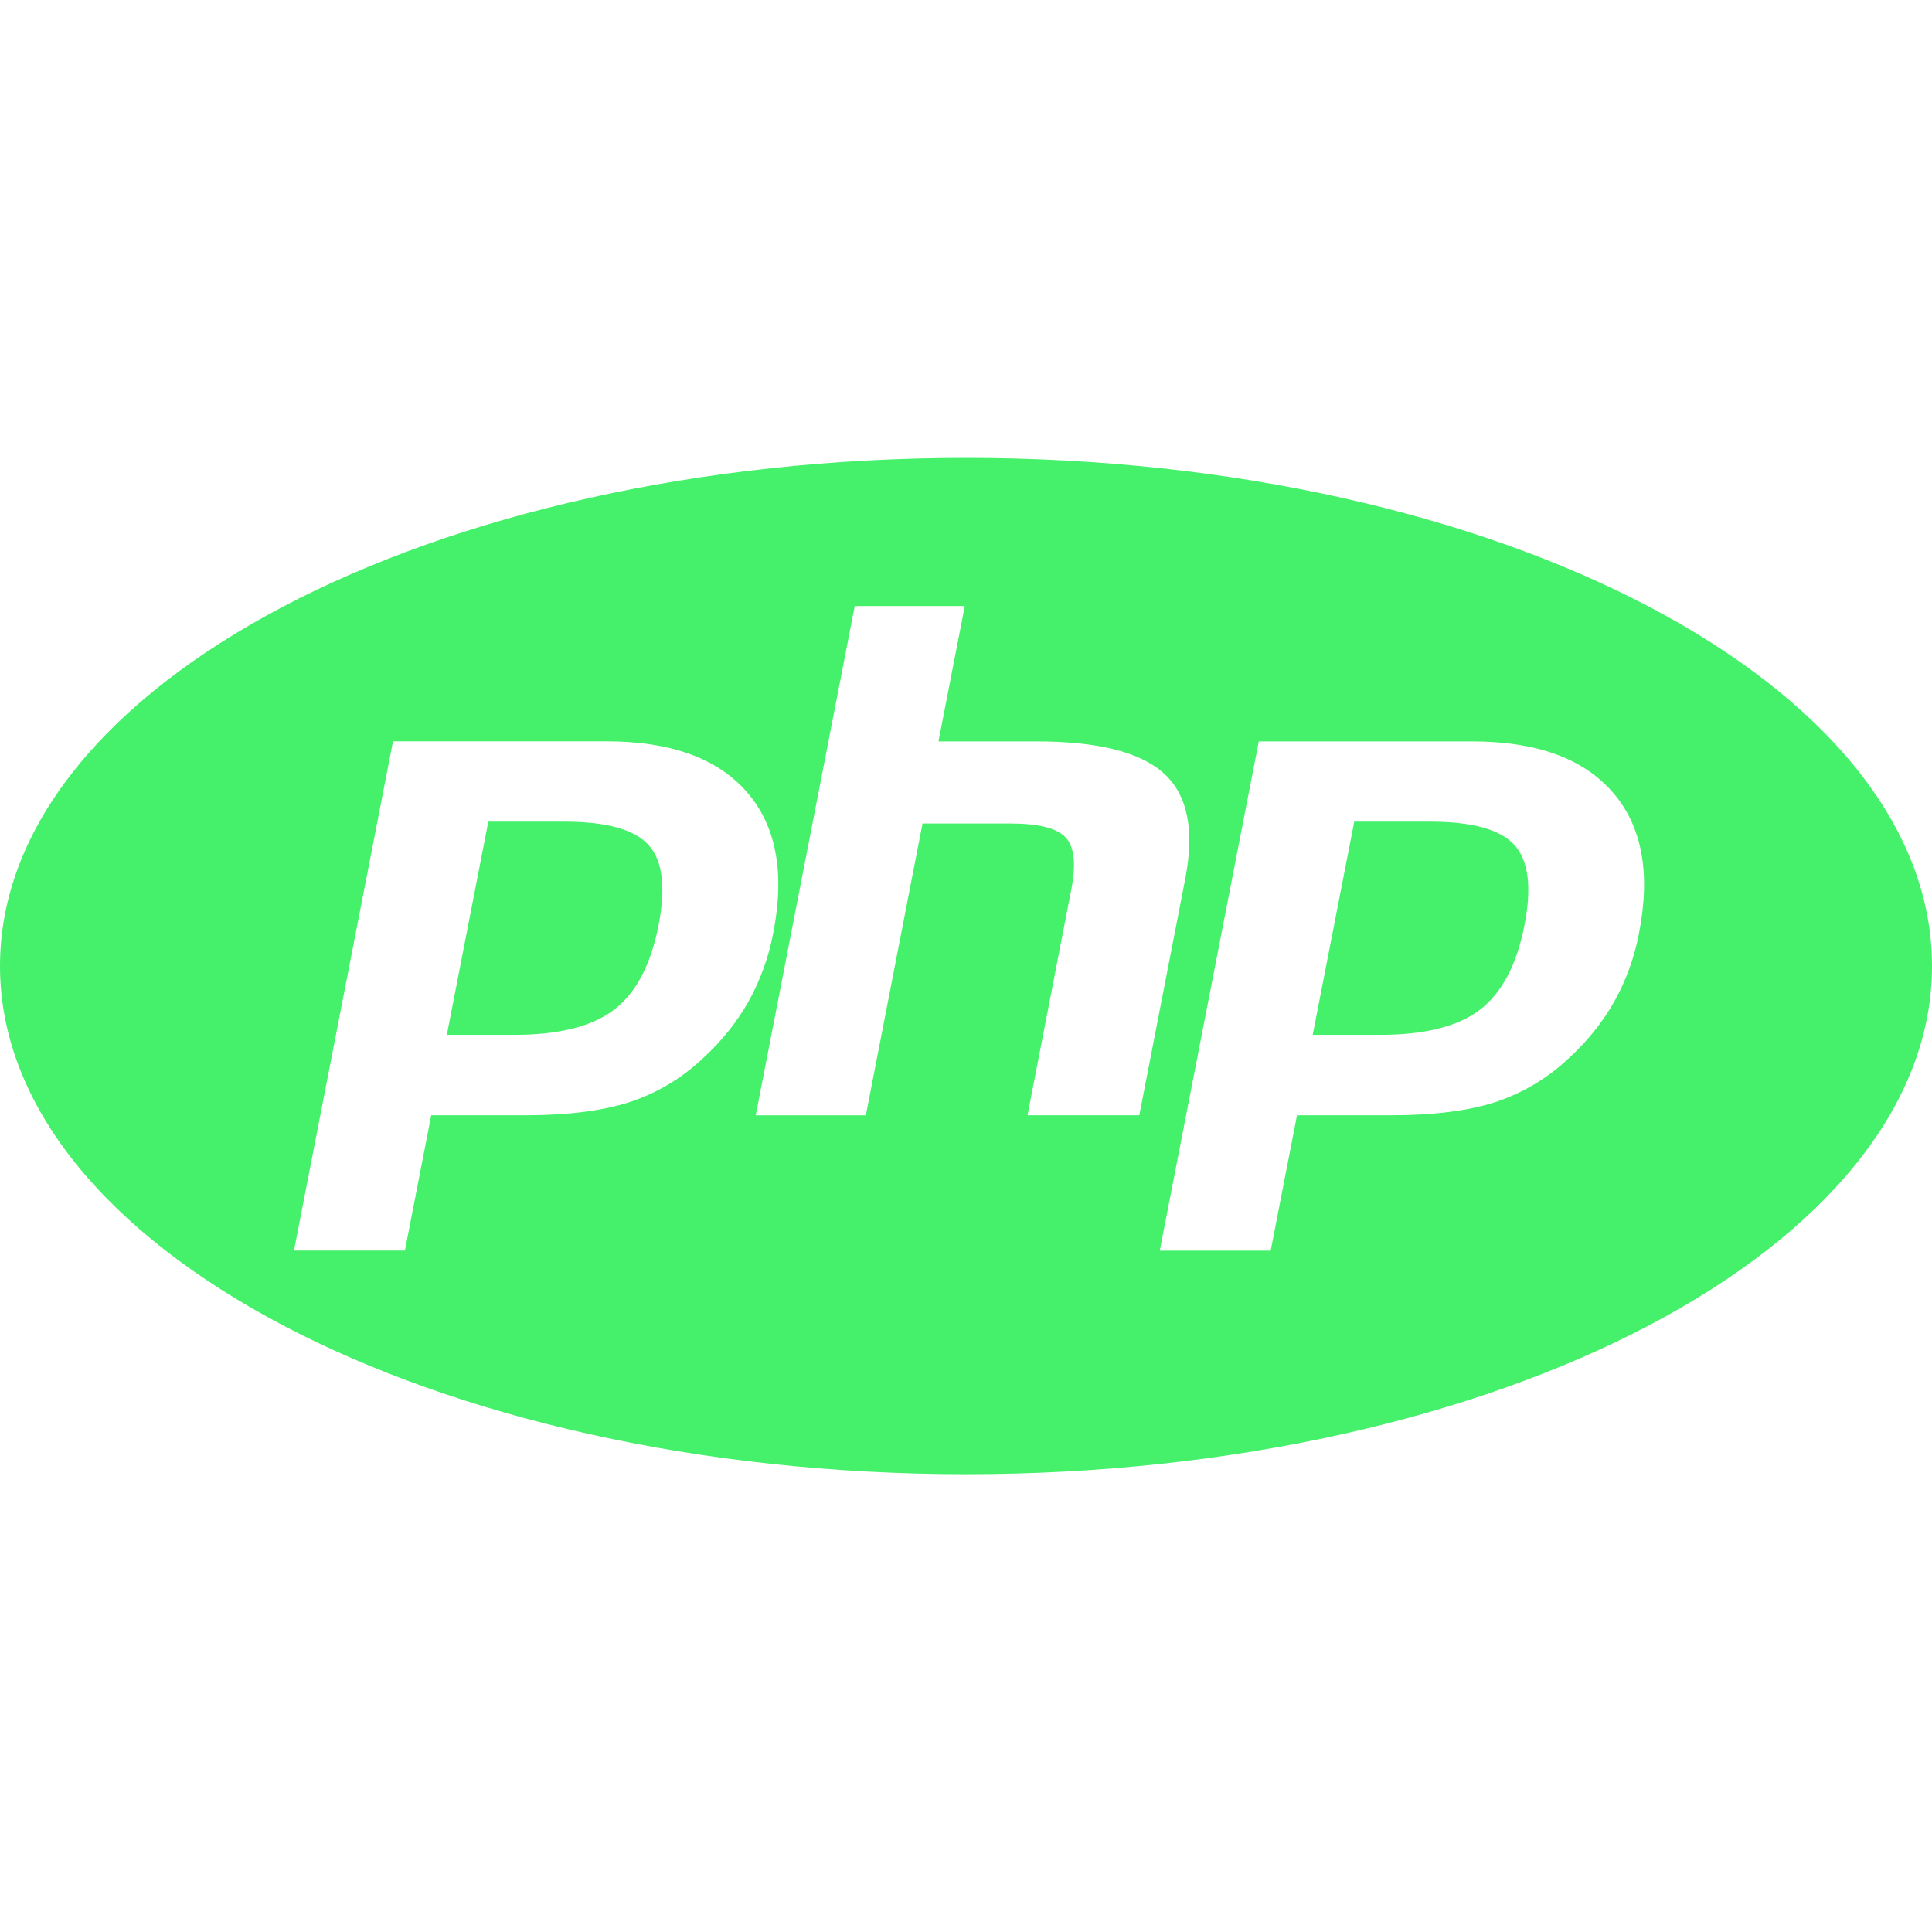
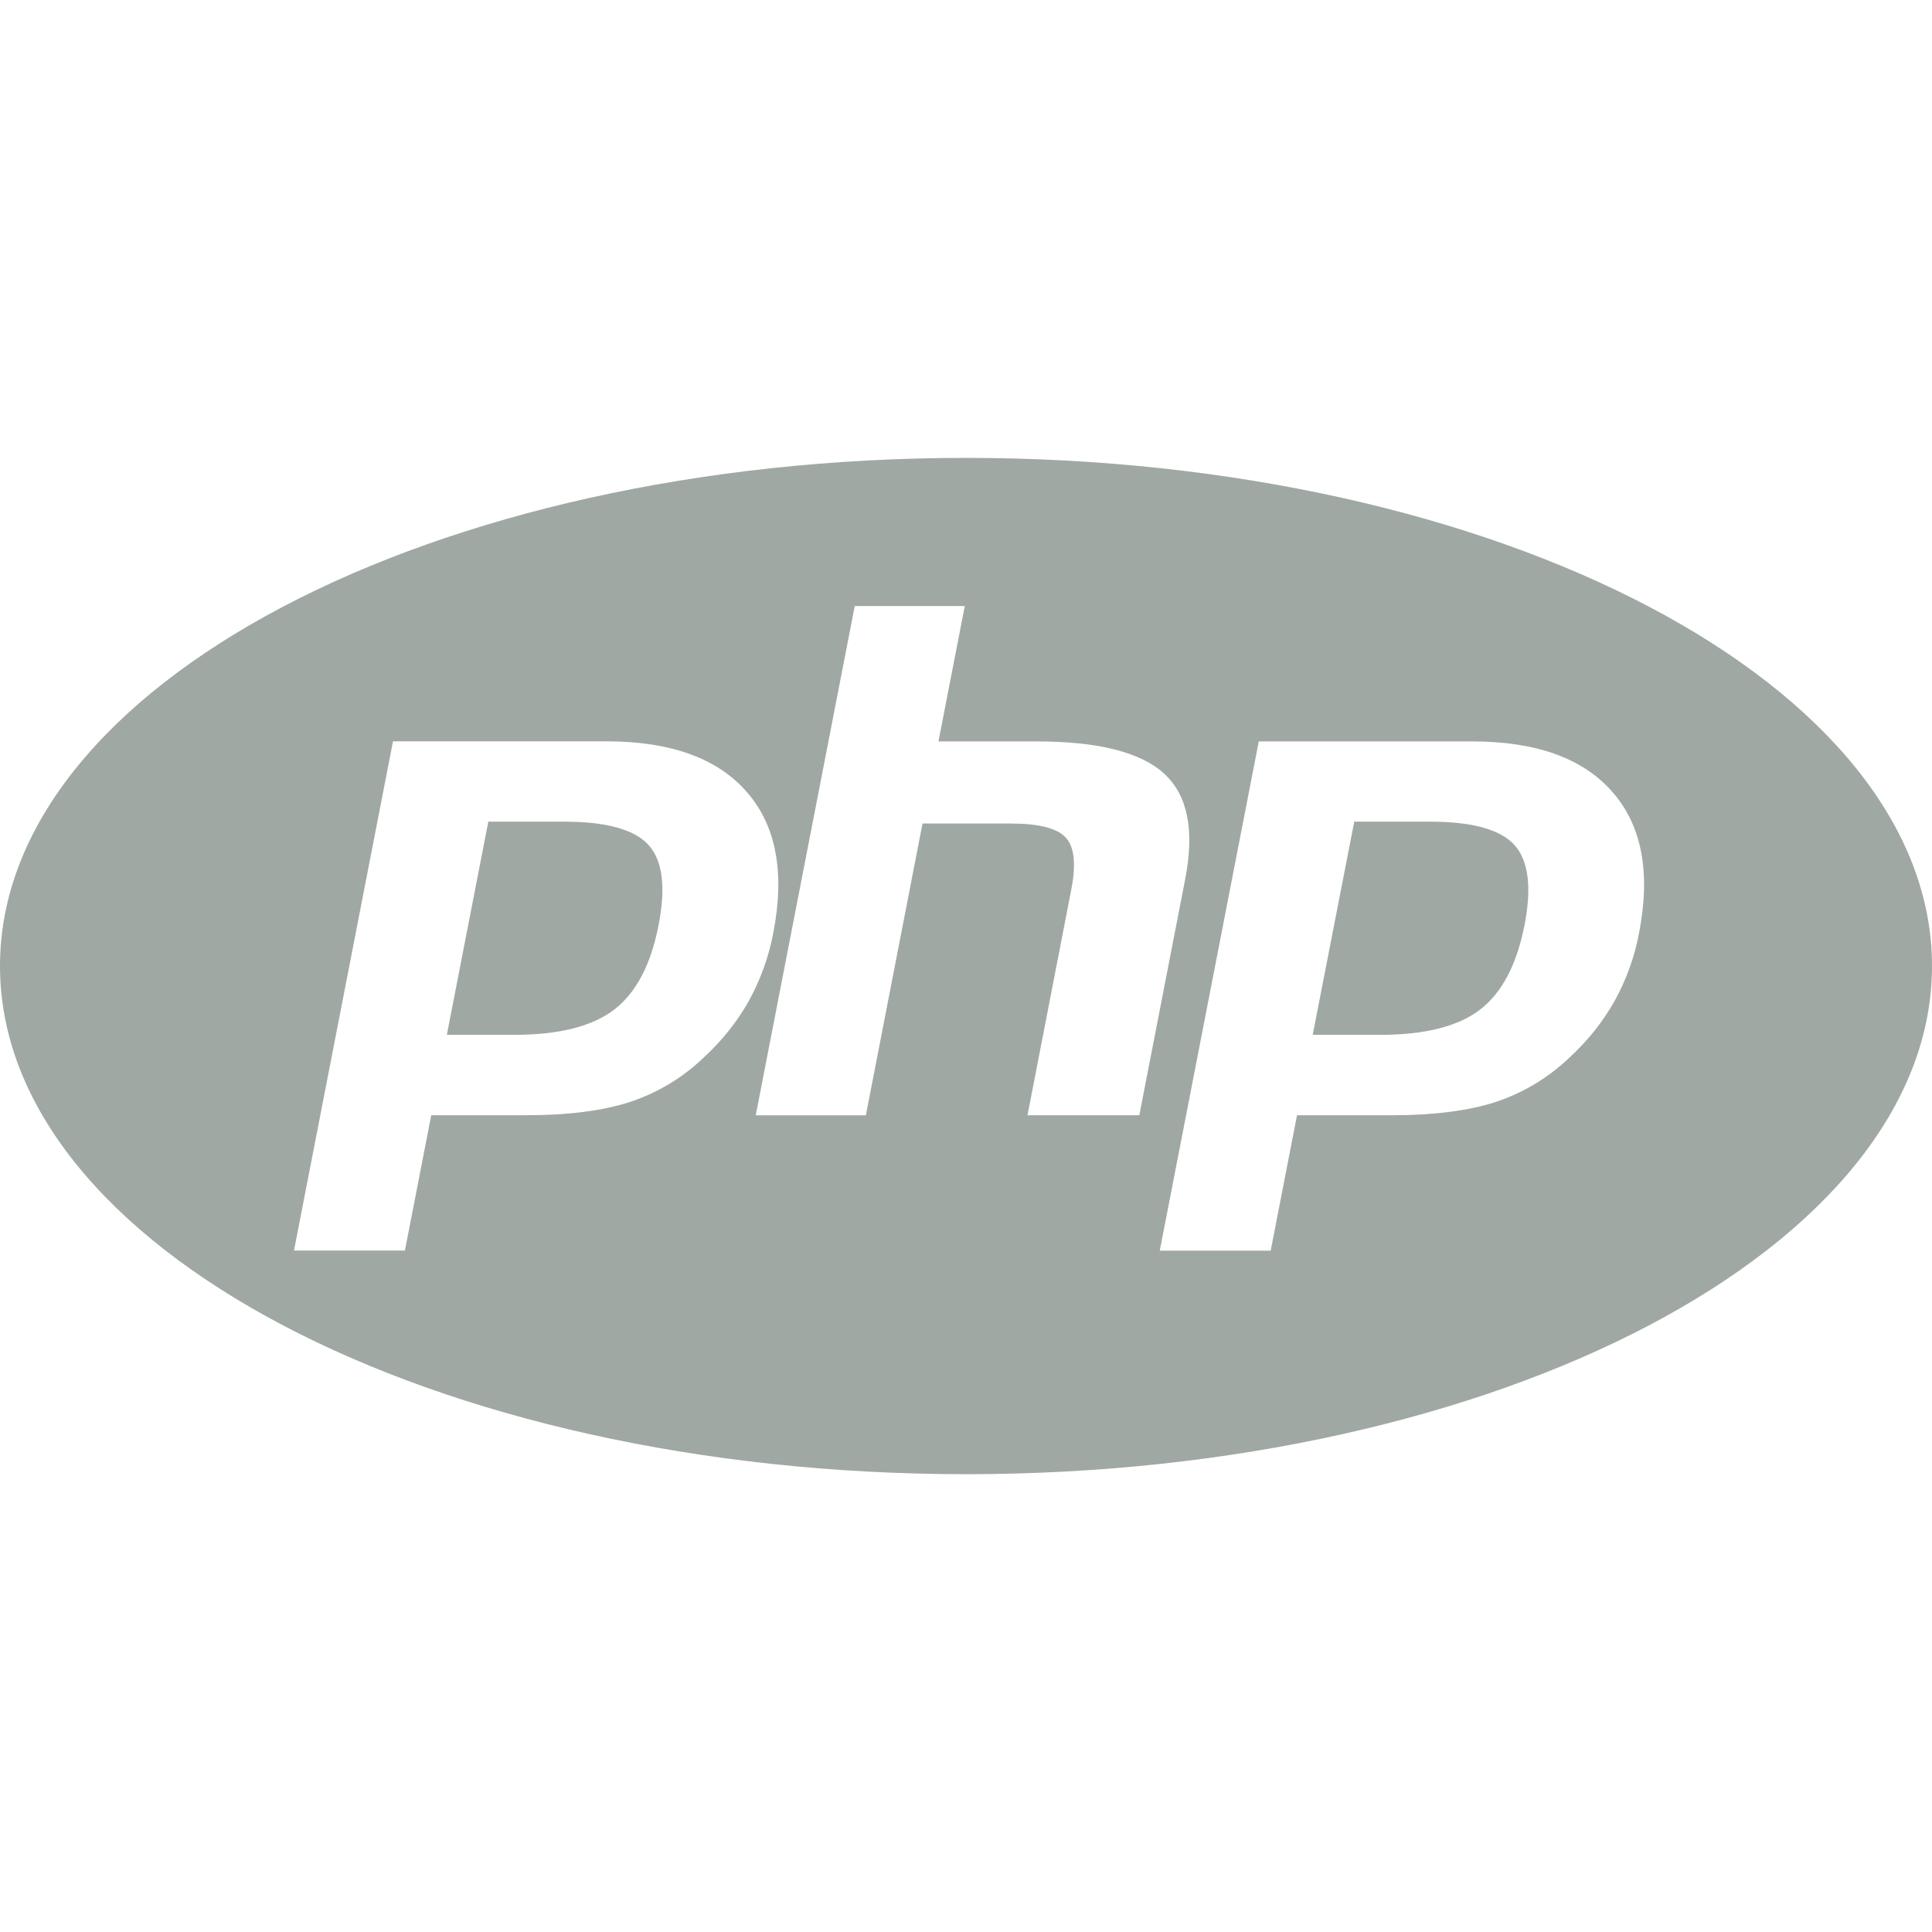
- <svg xmlns="http://www.w3.org/2000/svg" fill="#45F06A" role="img" viewBox="0 0 24 24">
+ <svg xmlns="http://www.w3.org/2000/svg" fill="#A0A8A3" role="img" viewBox="0 0 24 24">
  <path d="M7.01 10.207h-.944l-.515 2.648h.838c.556 0 .97-.105 1.242-.314.272-.21.455-.559.55-1.049.092-.47.05-.802-.124-.995-.175-.193-.523-.29-1.047-.29zM12 5.688C5.373 5.688 0 8.514 0 12s5.373 6.313 12 6.313S24 15.486 24 12c0-3.486-5.373-6.312-12-6.312zm-3.26 7.451c-.261.25-.575.438-.917.551-.336.108-.765.164-1.285.164H5.357l-.327 1.681H3.652l1.23-6.326h2.65c.797 0 1.378.209 1.744.628.366.418.476 1.002.33 1.752a2.836 2.836 0 0 1-.305.847c-.143.255-.33.49-.561.703zm4.024.715l.543-2.799c.063-.318.039-.536-.068-.651-.107-.116-.336-.174-.687-.174H11.46l-.704 3.625H9.388l1.23-6.327h1.367l-.327 1.682h1.218c.767 0 1.295.134 1.586.401s.378.7.263 1.299l-.572 2.944h-1.389zm7.597-2.265a2.782 2.782 0 0 1-.305.847c-.143.255-.33.49-.561.703a2.44 2.44 0 0 1-.917.551c-.336.108-.765.164-1.286.164h-1.18l-.327 1.682h-1.378l1.23-6.326h2.649c.797 0 1.378.209 1.744.628.366.417.477 1.001.331 1.751zM17.766 10.207h-.943l-.516 2.648h.838c.557 0 .971-.105 1.242-.314.272-.21.455-.559.551-1.049.092-.47.049-.802-.125-.995s-.524-.29-1.047-.29z" />
</svg>
